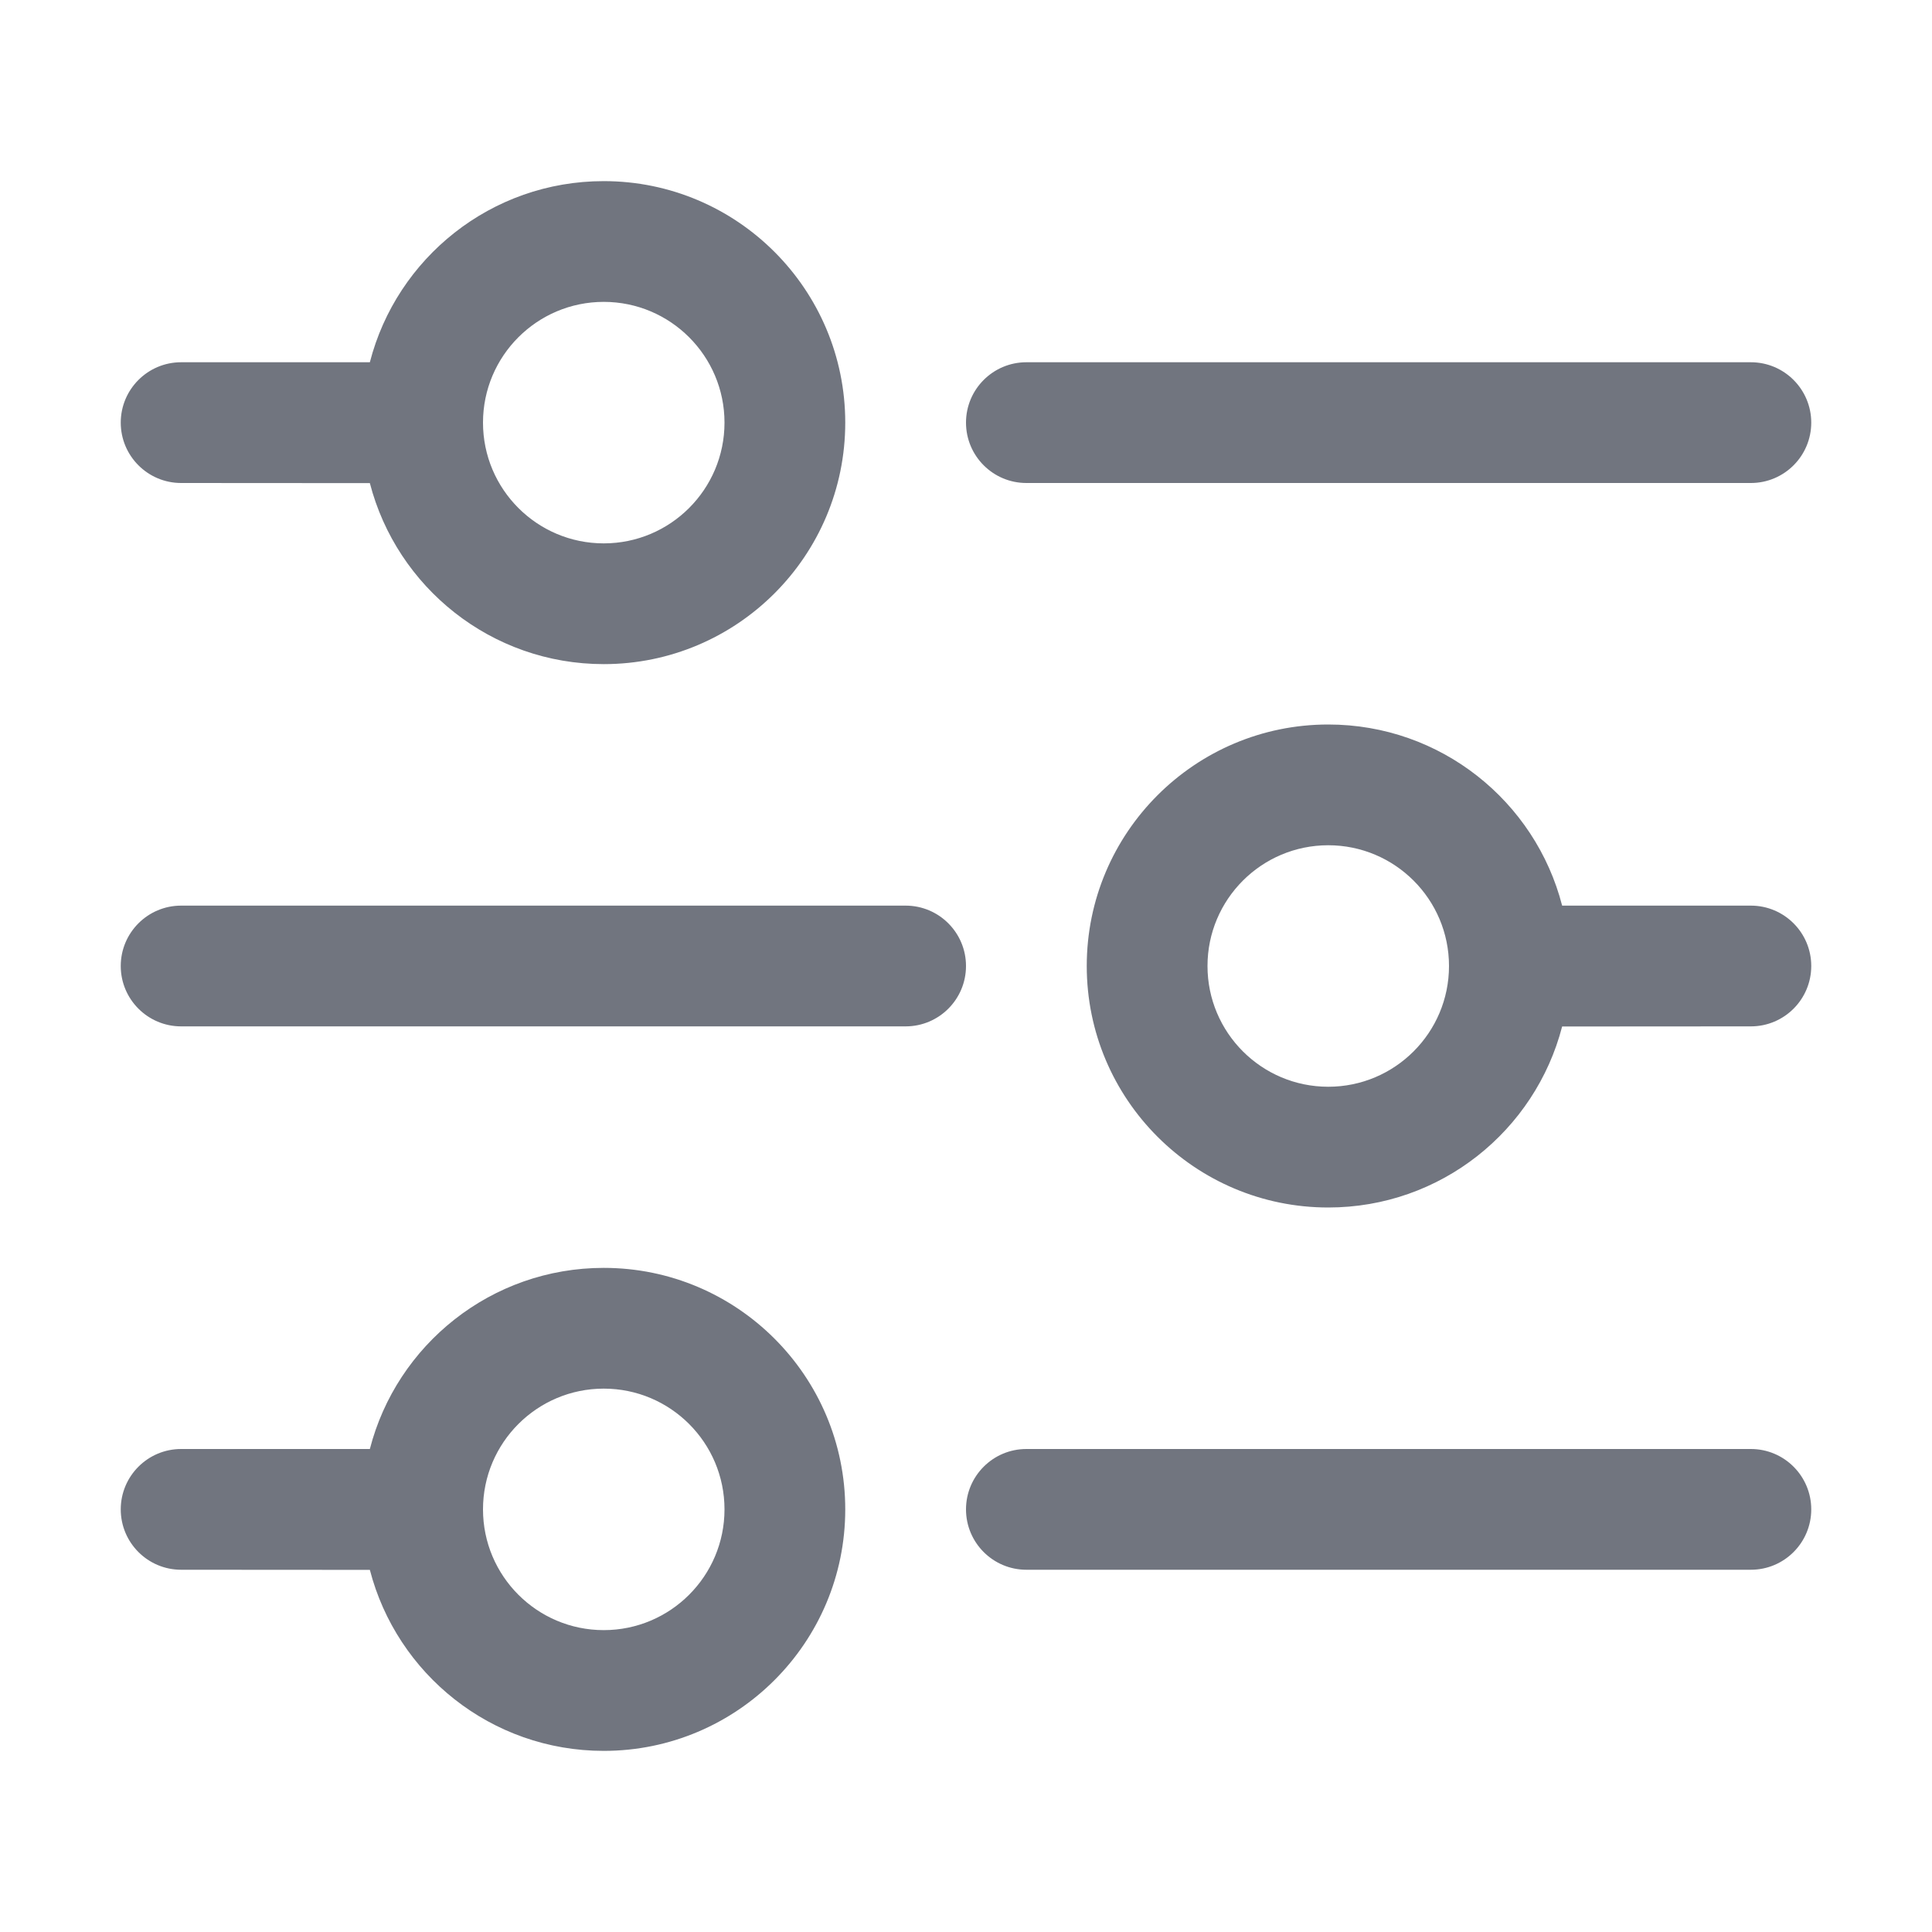
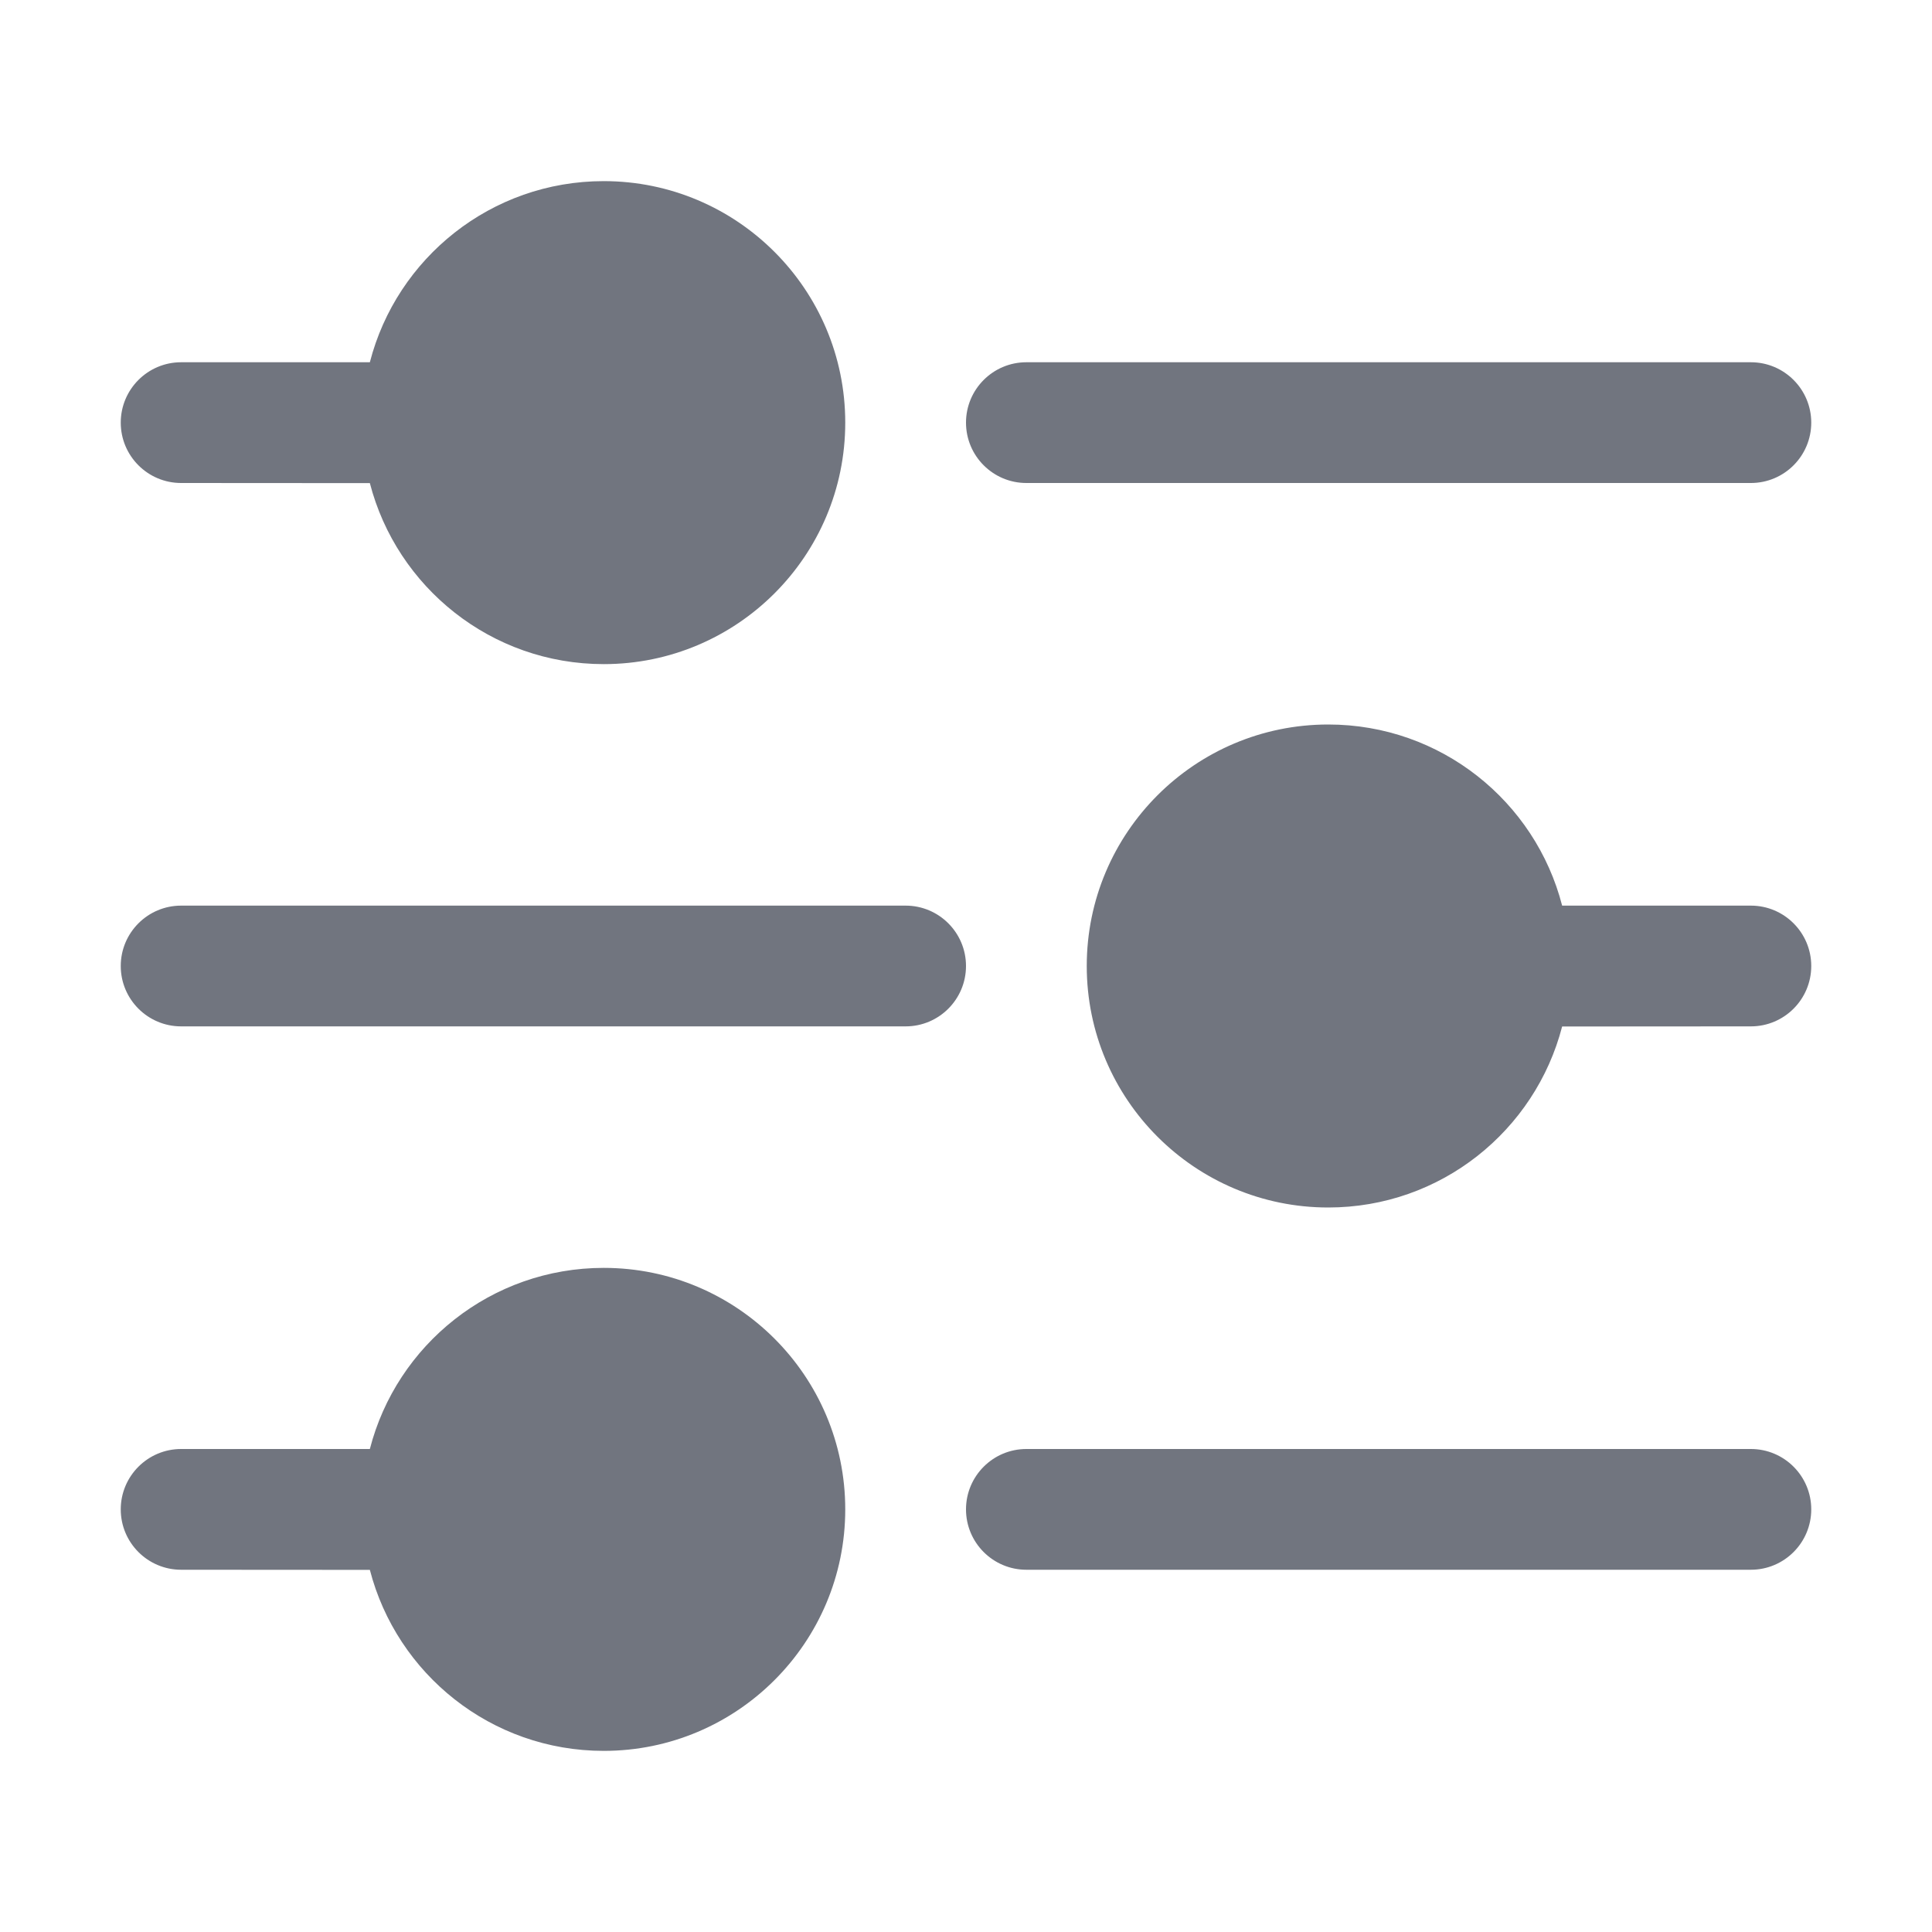
<svg xmlns="http://www.w3.org/2000/svg" width="16" height="16" viewBox="0 0 16 16" fill="none">
  <defs />
-   <path id="形状" d="M1.5 7.5L7.5 7.5C7.776 7.5 8 7.724 8 8C8 8.276 7.776 8.5 7.5 8.5L1.5 8.5C1.224 8.5 1 8.276 1 8C1 7.724 1.224 7.5 1.5 7.5ZM11 6C11.932 6 12.715 6.637 12.937 7.5L14.5 7.5C14.776 7.5 15 7.724 15 8C15 8.276 14.776 8.5 14.5 8.5L12.937 8.501C12.714 9.363 11.932 10 11 10C9.896 10 9 9.104 9 8C9 6.896 9.896 6 11 6ZM11 7C11.552 7 12 7.448 12 8C12 8.552 11.552 9 11 9C10.448 9 10 8.552 10 8C10 7.448 10.448 7 11 7ZM8.5 3L14.5 3C14.776 3 15 3.224 15 3.5C15 3.776 14.776 4 14.5 4L8.5 4C8.224 4 8 3.776 8 3.5C8 3.224 8.224 3 8.5 3ZM5 1.5C6.104 1.5 7 2.396 7 3.5C7 4.604 6.104 5.5 5 5.5C4.068 5.5 3.286 4.863 3.063 4.001L1.5 4C1.224 4 1 3.776 1 3.5C1 3.224 1.224 3 1.5 3L3.063 3C3.285 2.137 4.068 1.5 5 1.5ZM5 2.5C5.552 2.5 6 2.948 6 3.5C6 4.052 5.552 4.5 5 4.5C4.448 4.5 4 4.052 4 3.5C4 2.948 4.448 2.5 5 2.5ZM8.5 12L14.5 12C14.776 12 15 12.224 15 12.5C15 12.776 14.776 13 14.5 13L8.5 13C8.224 13 8 12.776 8 12.5C8 12.224 8.224 12 8.5 12ZM5 10.5C6.104 10.5 7 11.396 7 12.5C7 13.604 6.104 14.5 5 14.5C4.068 14.5 3.286 13.863 3.063 13.001L1.5 13C1.224 13 1 12.776 1 12.5C1 12.224 1.224 12 1.5 12L3.063 12C3.285 11.137 4.068 10.5 5 10.5ZM5 11.5C5.552 11.5 6 11.948 6 12.5C6 13.052 5.552 13.5 5 13.5C4.448 13.5 4 13.052 4 12.5C4 11.948 4.448 11.5 5 11.5Z" clip-rule="evenodd" fill="#71757F" fill-opacity="1" fill-rule="evenodd" />
+   <path id="形状" d="M1.5 7.5L7.5 7.5C7.776 7.5 8 7.724 8 8C8 8.276 7.776 8.5 7.5 8.5L1.5 8.5C1.224 8.5 1 8.276 1 8C1 7.724 1.224 7.5 1.5 7.5ZM11 6C11.932 6 12.715 6.637 12.937 7.5L14.5 7.5C14.776 7.5 15 7.724 15 8C15 8.276 14.776 8.5 14.5 8.5L12.937 8.501C12.714 9.363 11.932 10 11 10C9.896 10 9 9.104 9 8C9 6.896 9.896 6 11 6ZM11 7C11.552 7 12 7.448 12 8C12 8.552 11.552 9 11 9C10.448 9 10 8.552 10 8C10 7.448 10.448 7 11 7ZM8.5 3L14.5 3C14.776 3 15 3.224 15 3.5C15 3.776 14.776 4 14.5 4L8.5 4C8.224 4 8 3.776 8 3.5C8 3.224 8.224 3 8.5 3ZM5 1.5C6.104 1.5 7 2.396 7 3.5C7 4.604 6.104 5.5 5 5.5C4.068 5.5 3.286 4.863 3.063 4.001L1.5 4C1.224 4 1 3.776 1 3.5C1 3.224 1.224 3 1.5 3L3.063 3C3.285 2.137 4.068 1.5 5 1.5ZM5 2.5C5.552 2.5 6 2.948 6 3.5C6 4.052 5.552 4.5 5 4.5C4.448 4.5 4 4.052 4 3.5C4 2.948 4.448 2.5 5 2.5ZM8.5 12L14.5 12C14.776 12 15 12.224 15 12.5C15 12.776 14.776 13 14.5 13L8.5 13C8.224 13 8 12.776 8 12.5C8 12.224 8.224 12 8.5 12ZM5 10.5C6.104 10.5 7 11.396 7 12.5C7 13.604 6.104 14.5 5 14.5C4.068 14.5 3.286 13.863 3.063 13.001L1.5 13C1.224 13 1 12.776 1 12.5C1 12.224 1.224 12 1.5 12L3.063 12C3.285 11.137 4.068 10.5 5 10.5ZM5 11.5C5.552 11.5 6 11.948 6 12.5C6 13.052 5.552 13.5 5 13.5C4.448 13.5 4 13.052 4 12.5C4 11.948 4.448 11.5 5 11.5Z" clip-rule="evenodd" fill="#71757F" fillOpacity="1" fillRule="evenodd" />
</svg>
